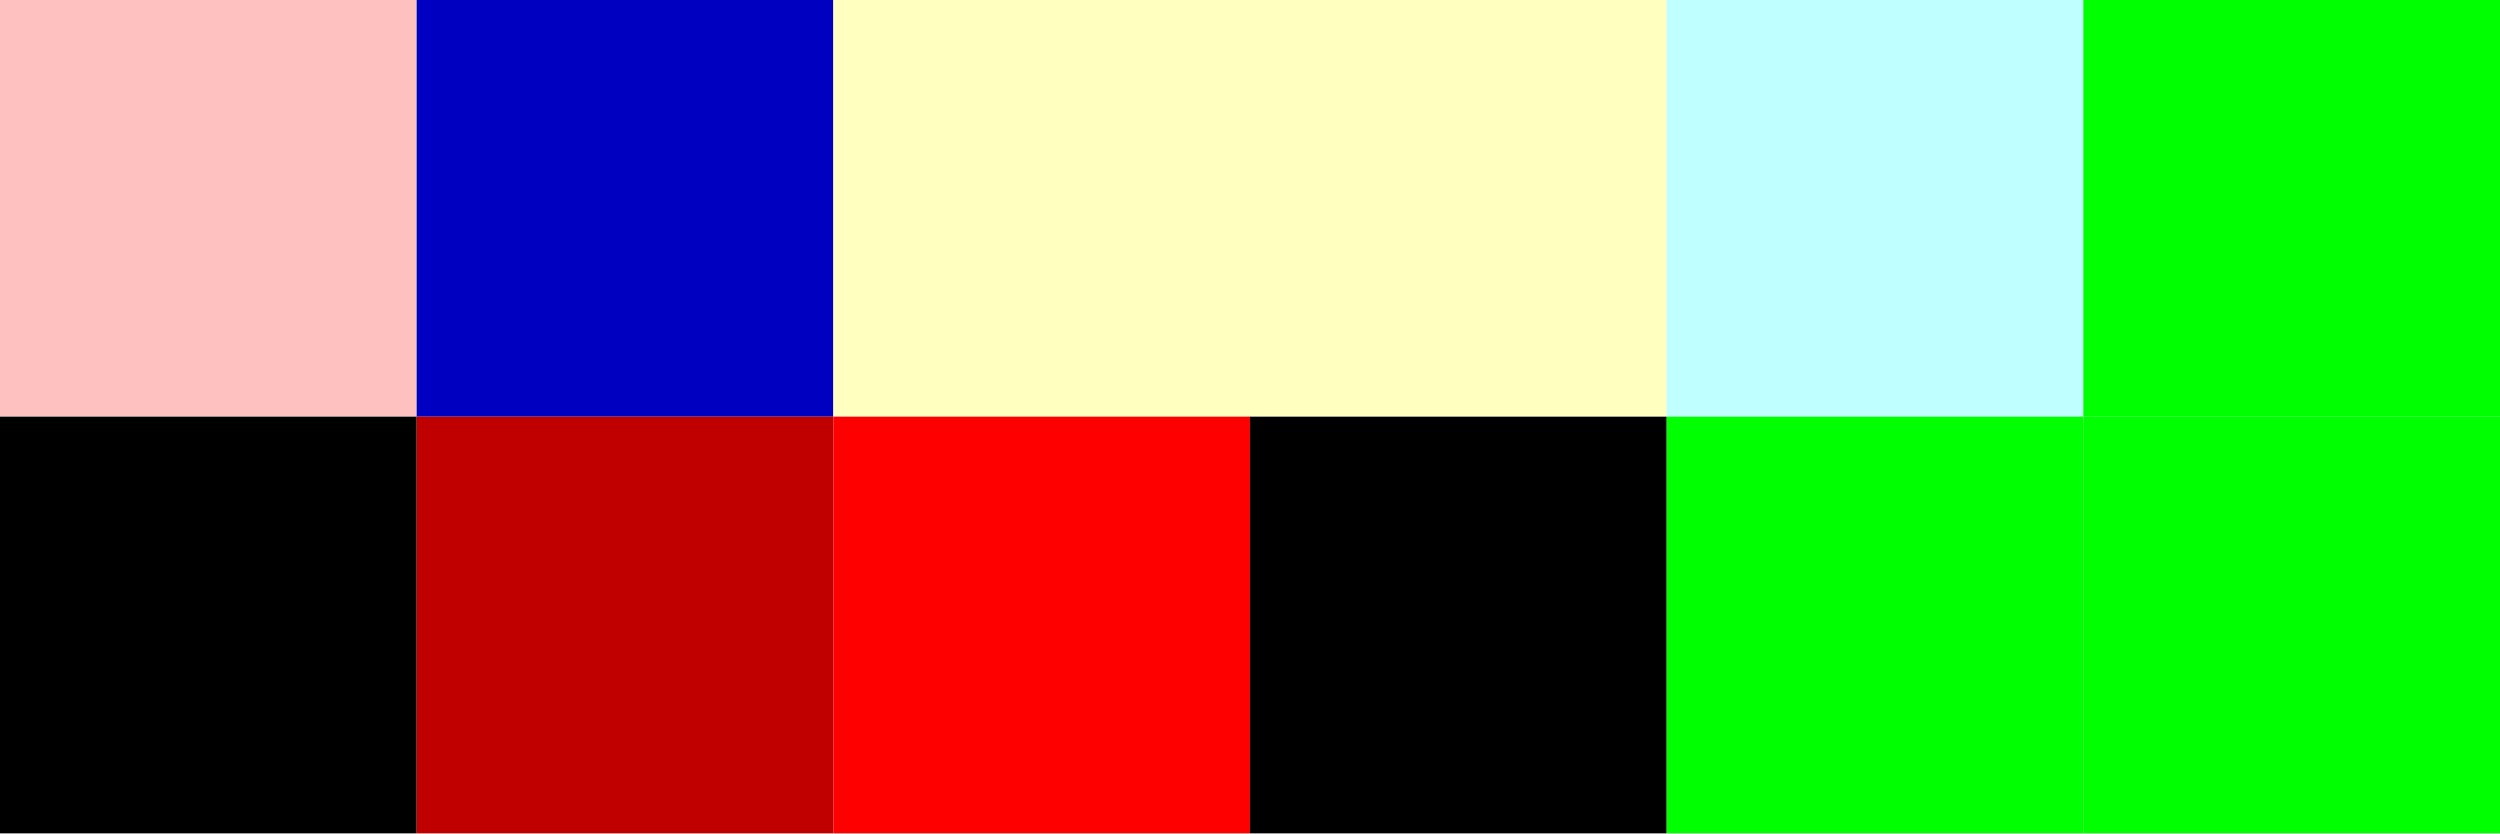
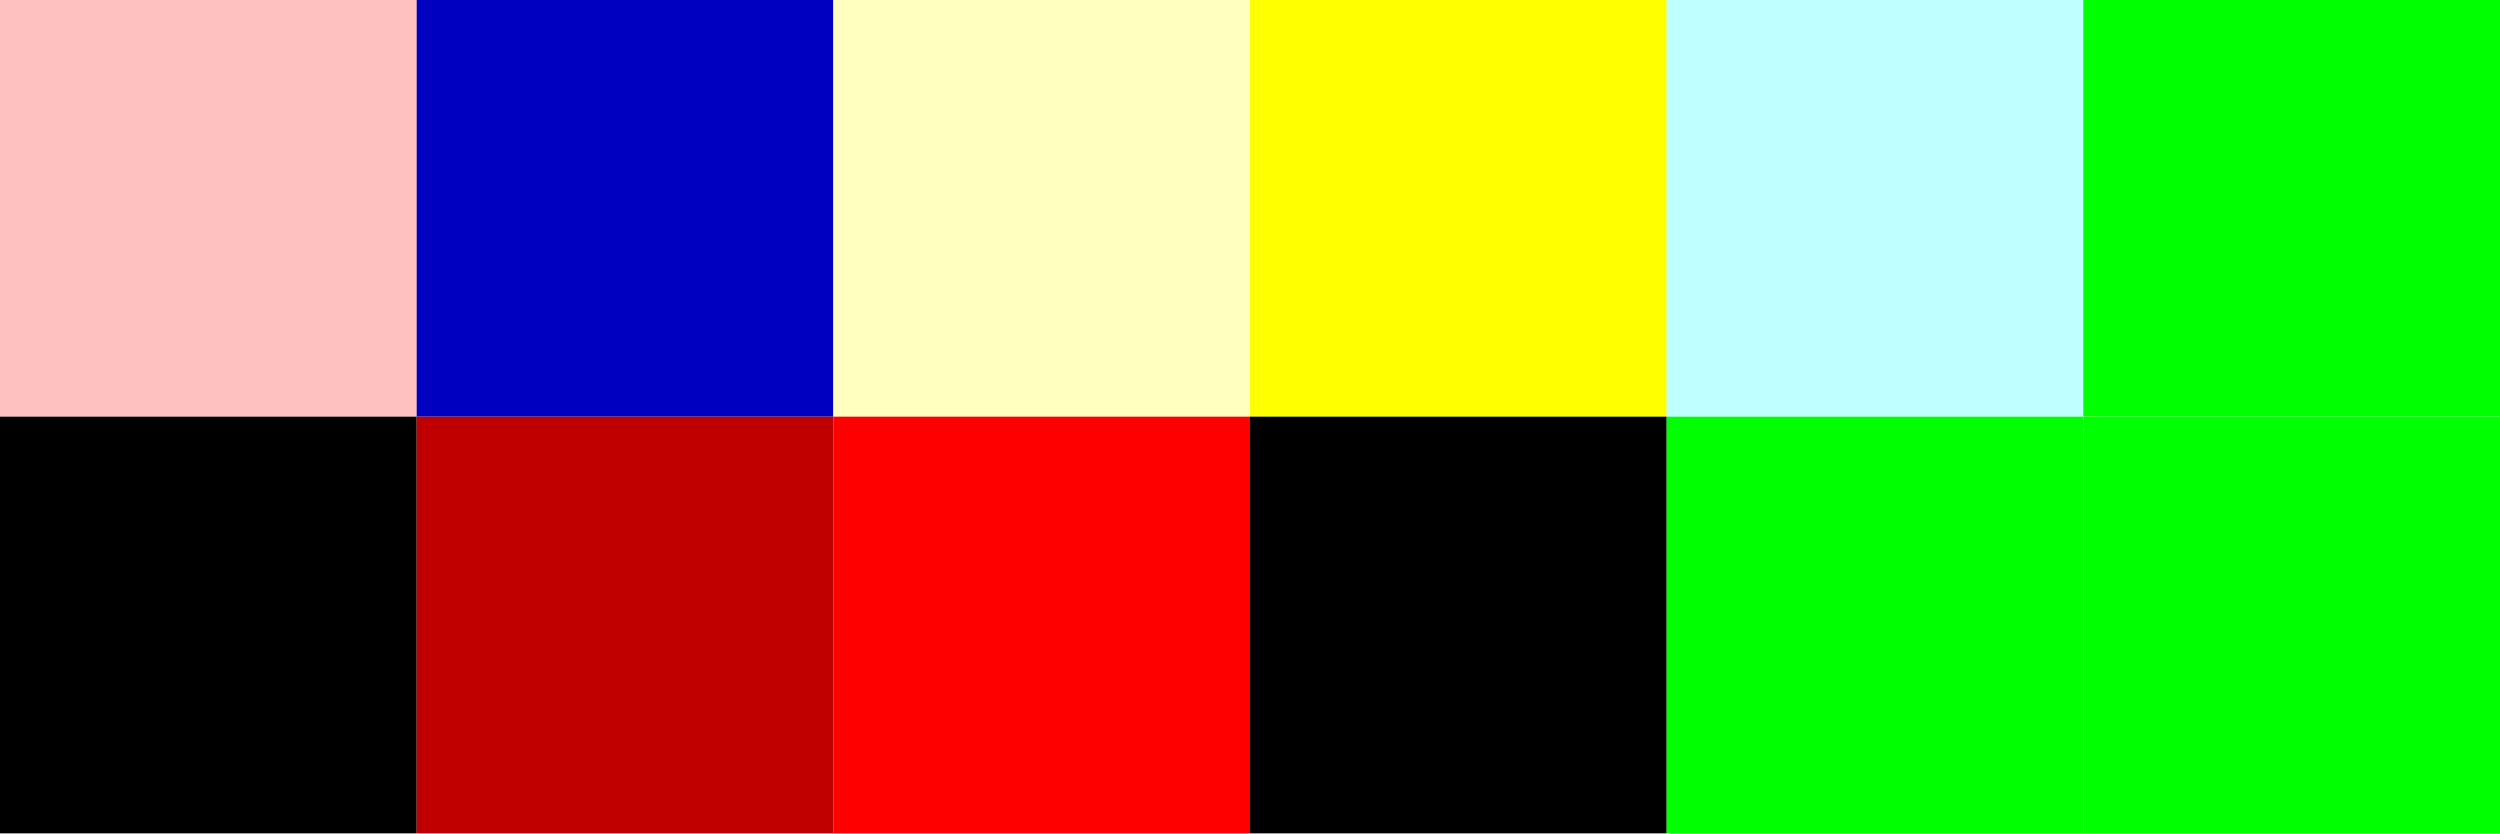
<svg xmlns="http://www.w3.org/2000/svg" width="6" height="2">
  <defs>
    <rect id="t" width="1" height="1" fill="#ffc0c0" />
    <rect id="v" width="1" height="1" fill="#ffffc0" />
    <rect id="r" width="1" height="1" fill="#c0ffc0" />
    <rect id="s" width="1" height="1" fill="#c0ffff" />
    <rect id="q" width="1" height="1" fill="#c0c0ff" />
    <rect id="u" width="1" height="1" fill="#ffc0ff" />
    <rect id="l" width="1" height="1" fill="#ff0000" />
-     <rect id="n" width="1" height="1" fill="#ffffc0" />
+     <rect id="n" width="1" height="1" fill="#ffff00" />
    <rect id="j" width="1" height="1" fill="#00ff00" />
    <rect id="k" width="1" height="1" fill="#00ffff" />
    <rect id="i" width="1" height="1" fill="#0000ff" />
    <rect id="m" width="1" height="1" fill="#ff00ff" />
    <rect id="d" width="1" height="1" fill="#c00000" />
    <rect id="f" width="1" height="1" fill="#c0c000" />
    <rect id="b" width="1" height="1" fill="#00c000" />
    <rect id="c" width="1" height="1" fill="#00c0c0" />
    <rect id="a" width="1" height="1" fill="#0000c0" />
    <rect id="e" width="1" height="1" fill="#c000c0" />
    <rect id="B" width="1" height="1" fill="#000000" />
    <rect id="W" width="1" height="1" fill="#ffffff" />
  </defs>
  <use x="0" y="0" href="#t" />
  <use x="1" y="0" href="#a" />
  <use x="2" y="0" href="#v" />
  <use x="3" y="0" href="#n" />
  <use x="4" y="0" href="#s" />
  <use x="5" y="0" href="#j" />
  <use x="0" y="1" href="#B" />
  <use x="1" y="1" href="#d" />
  <use x="2" y="1" href="#l" />
  <use x="3" y="1" href="#B" />
  <use x="4" y="1" href="#j" />
  <use x="5" y="1" href="#j" />
</svg>
